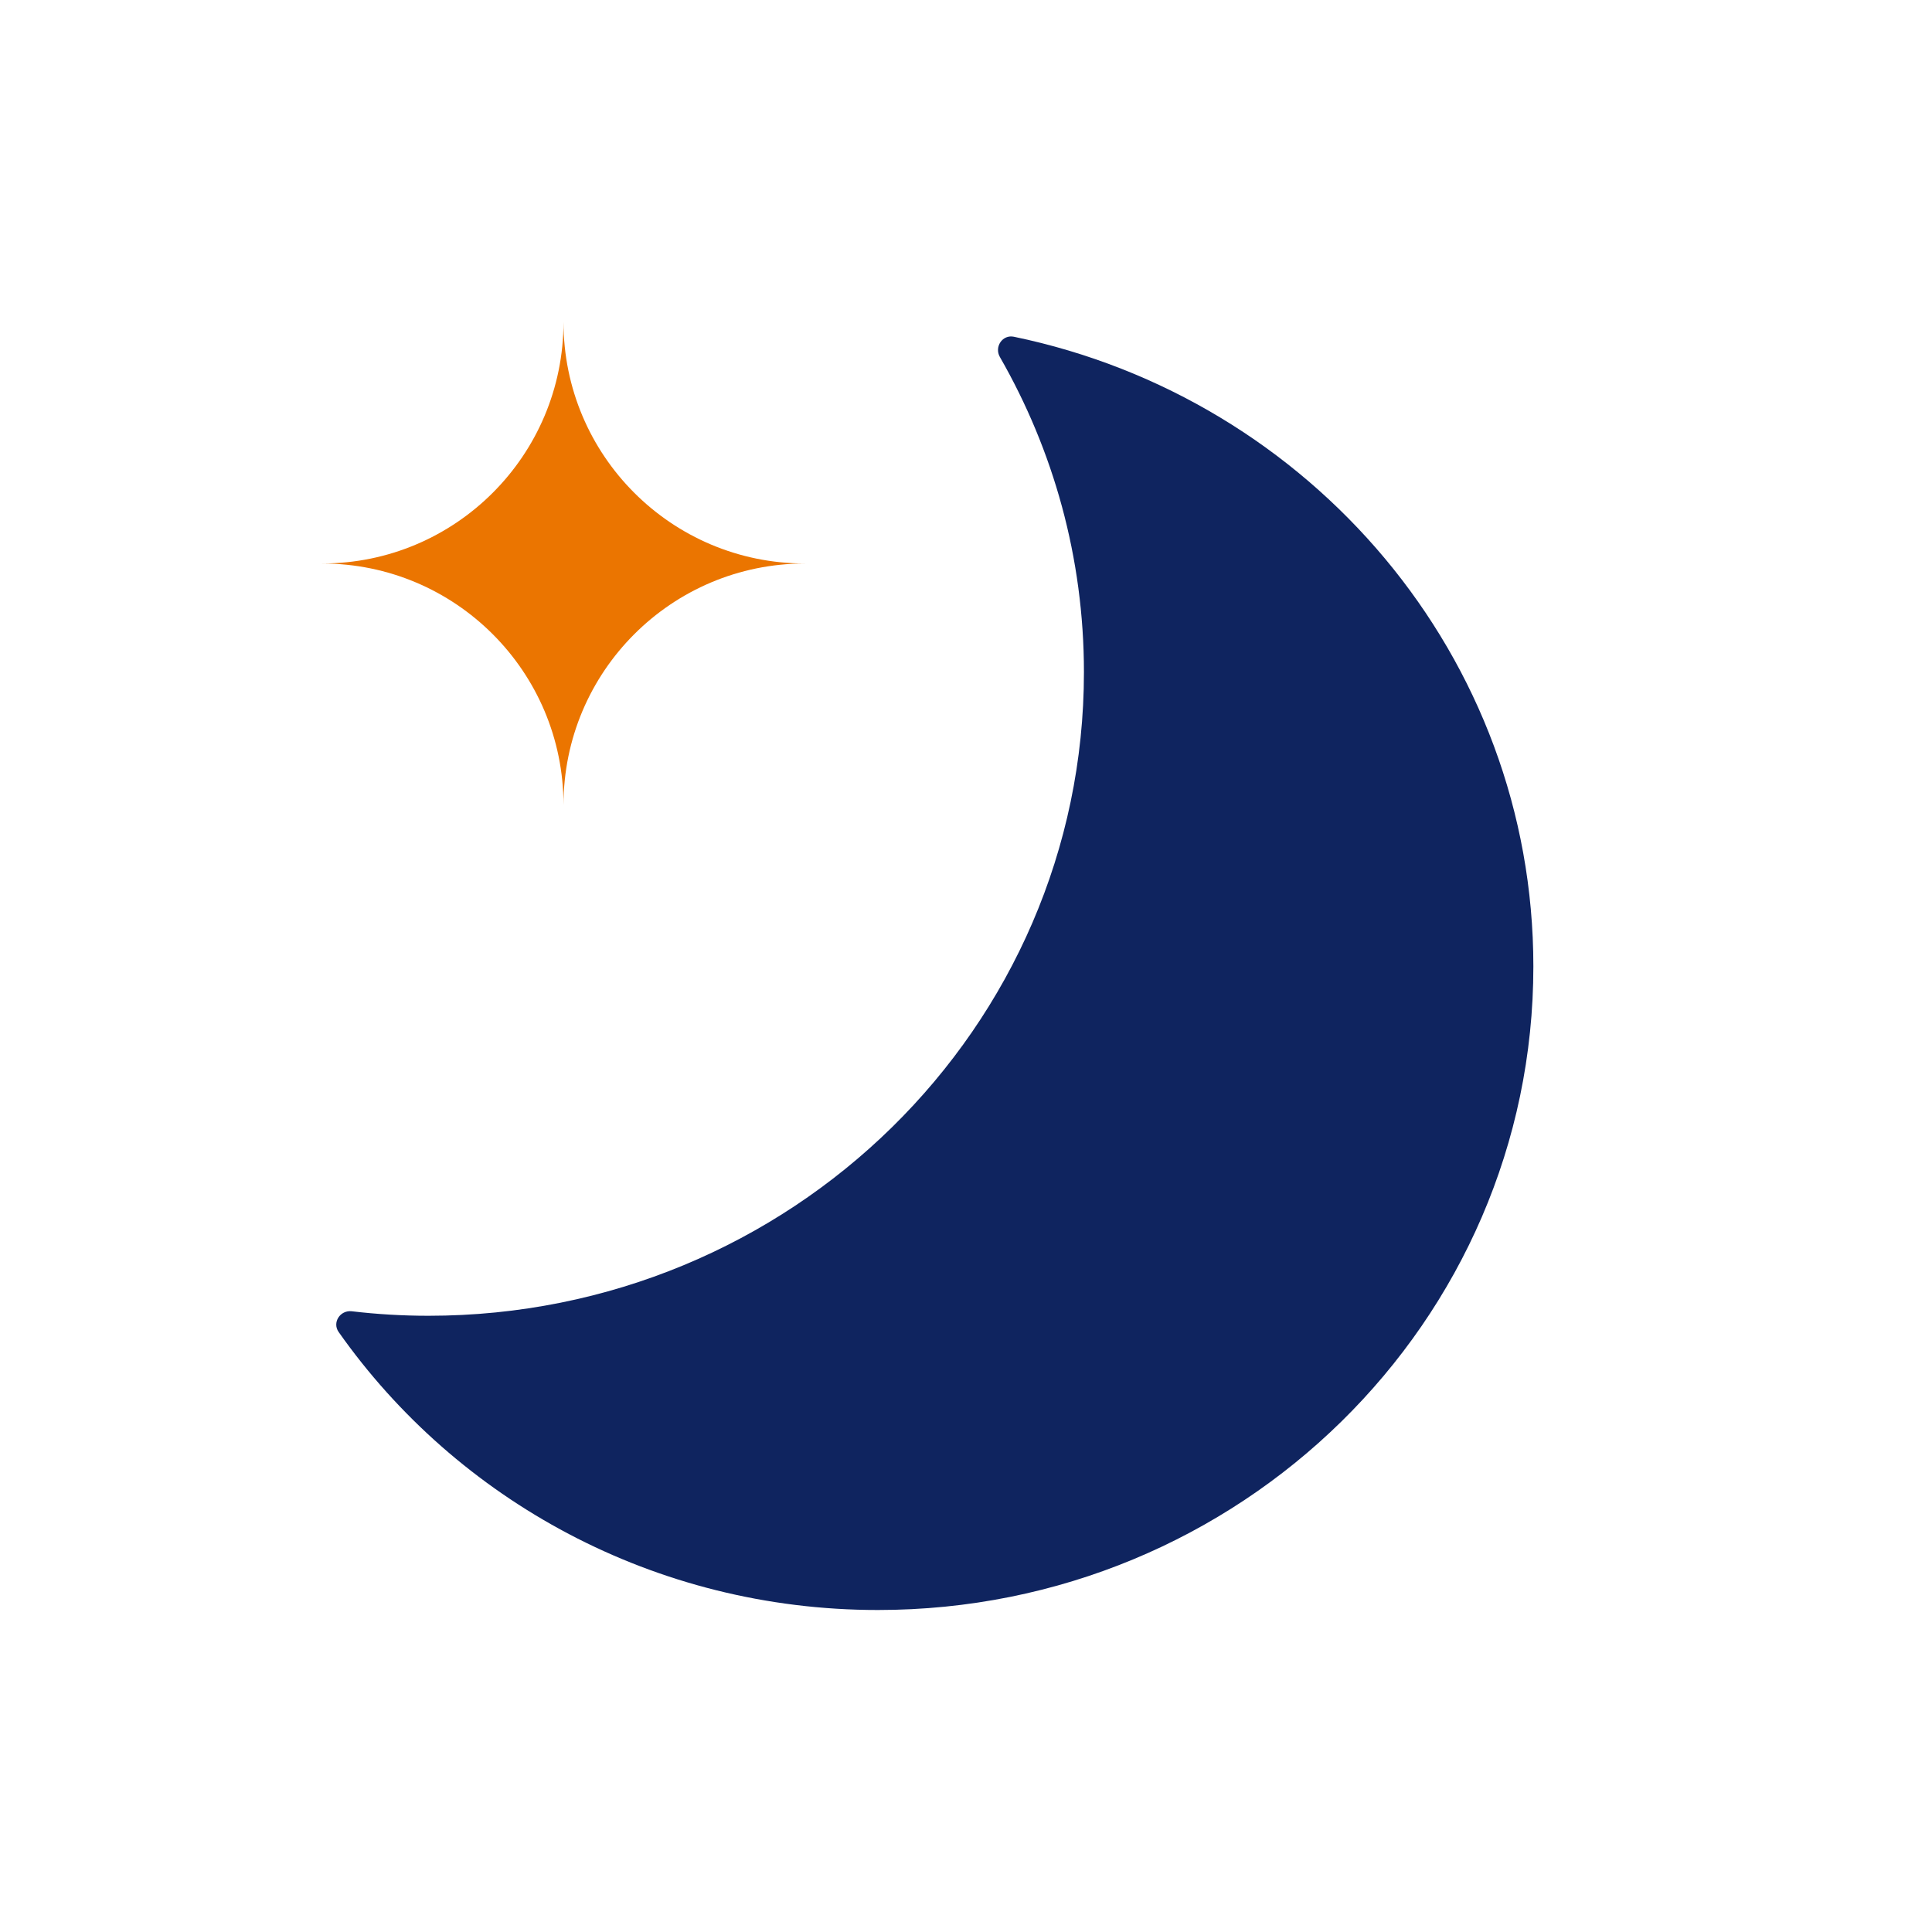
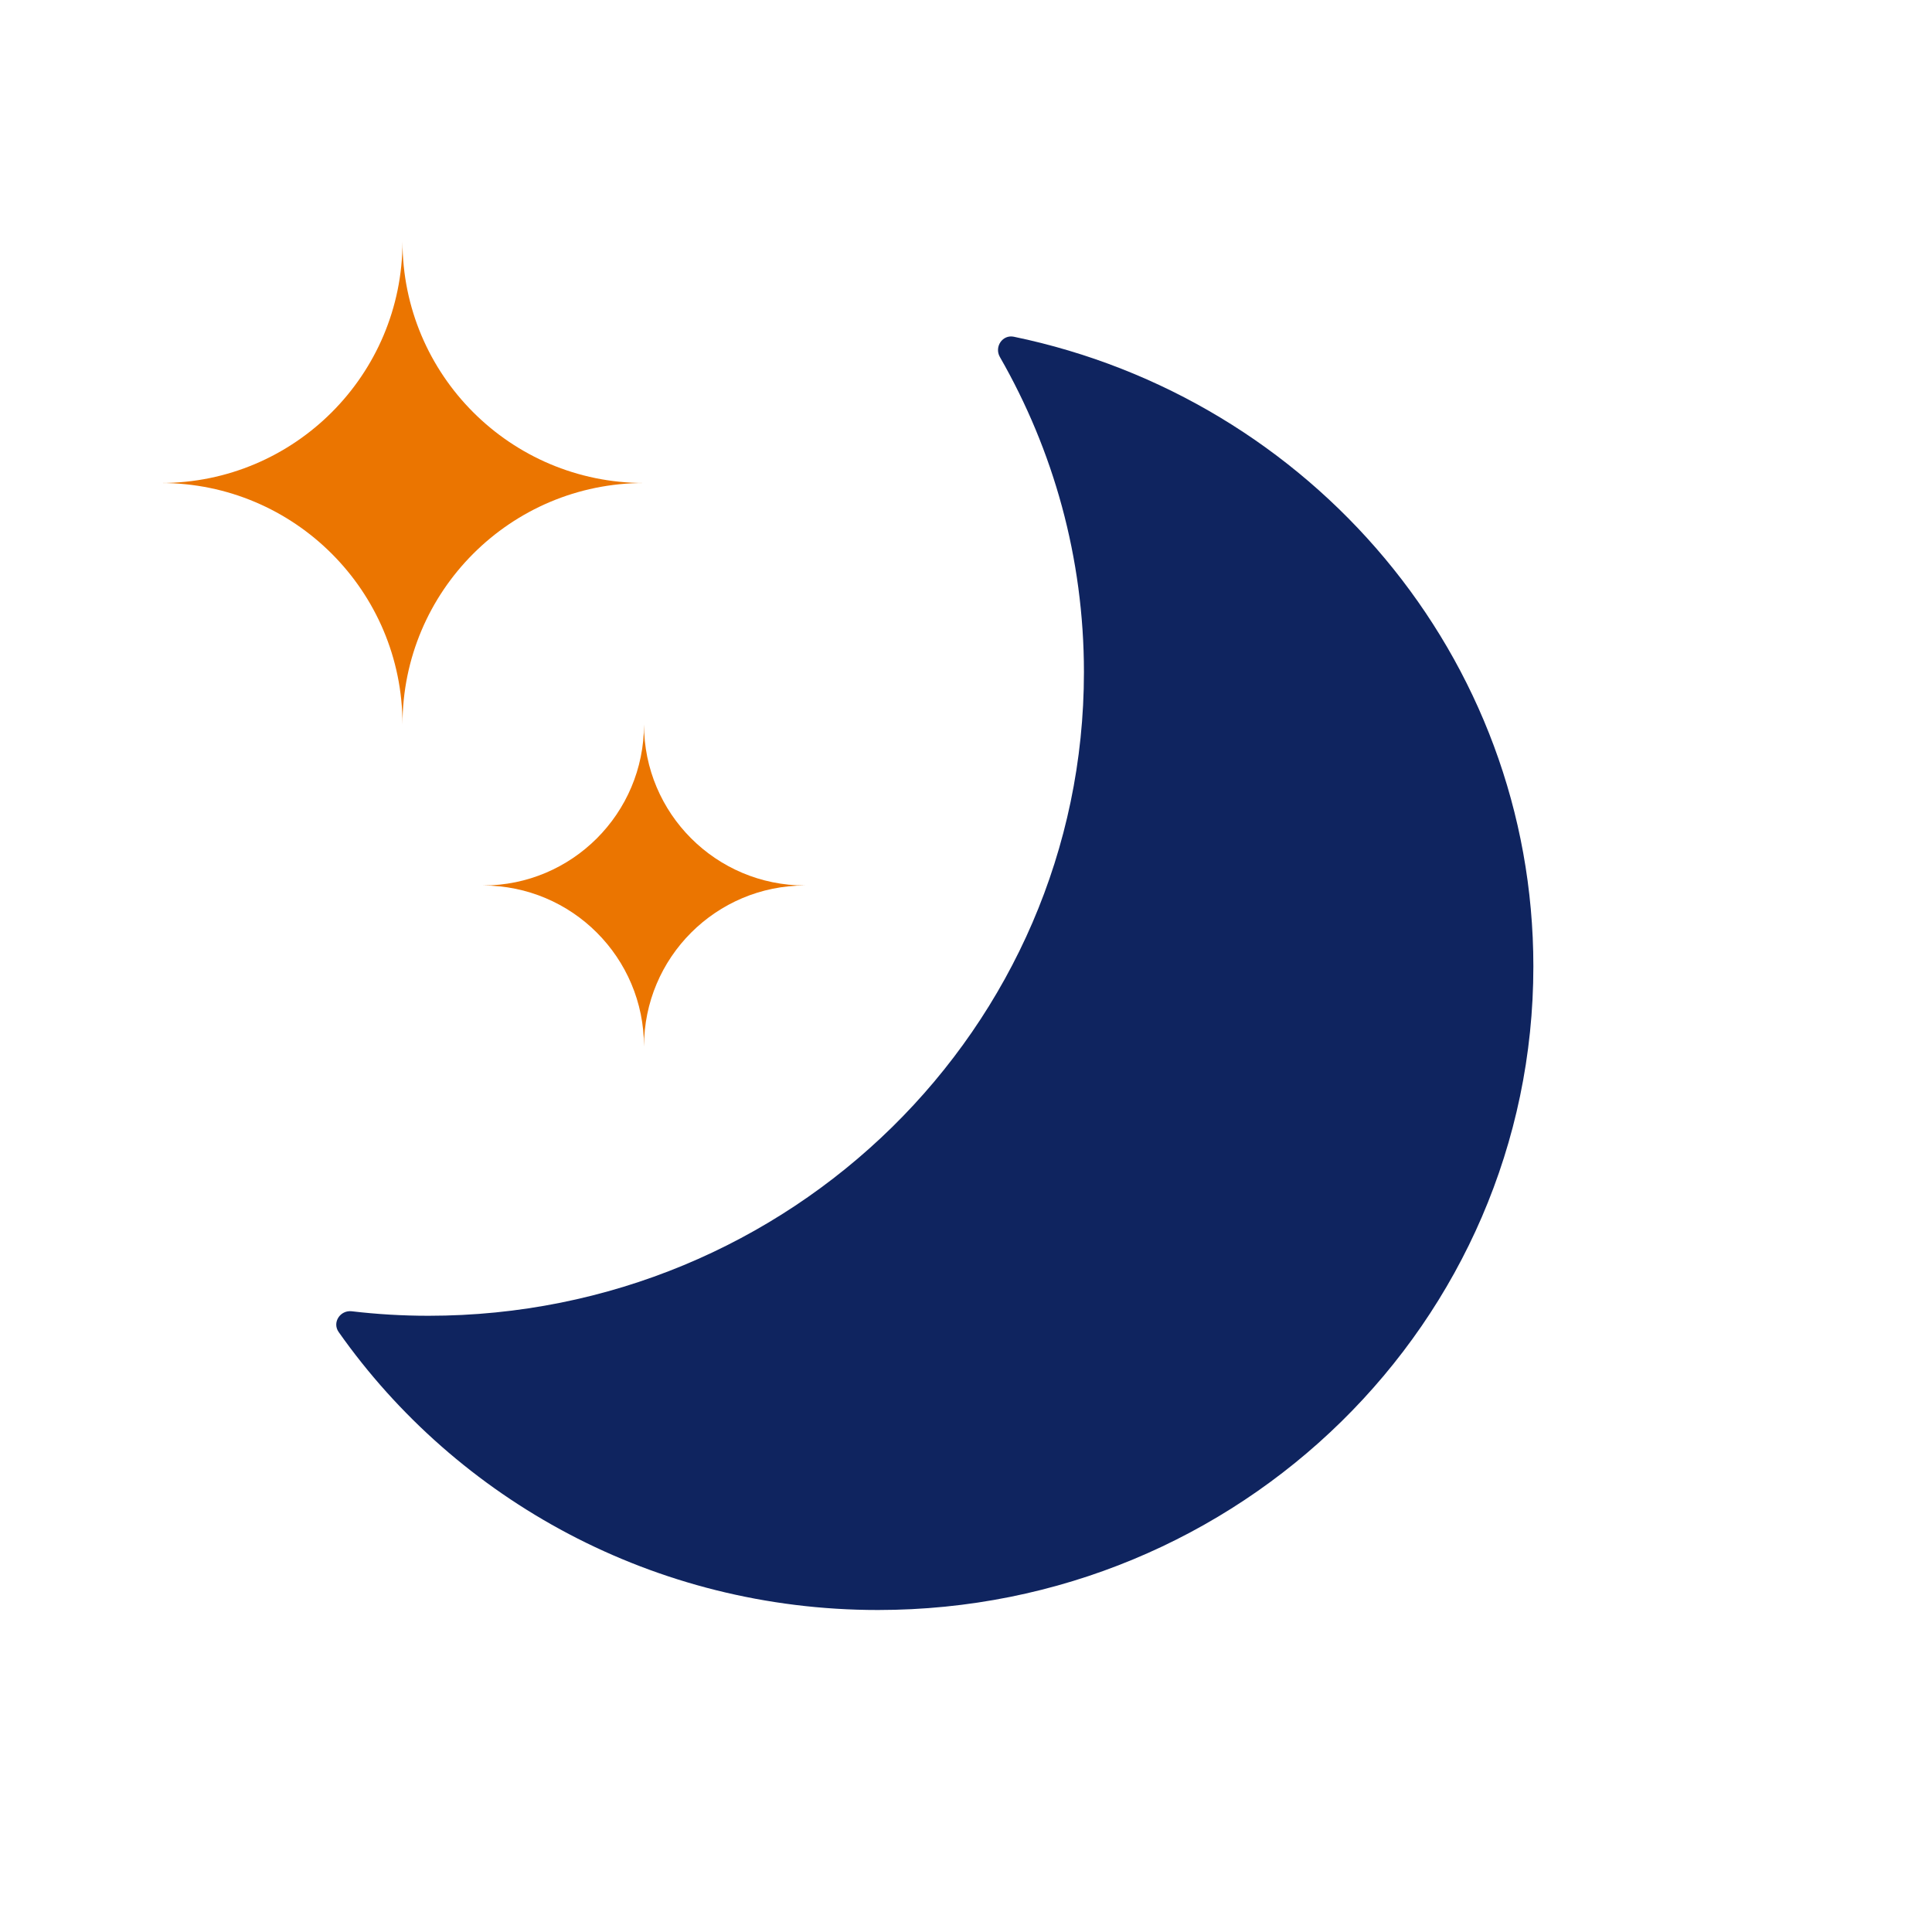
<svg xmlns="http://www.w3.org/2000/svg" width="24" height="24" viewBox="0 0 24 24" fill="none">
  <path d="M12.421 4.435C12.349 4.309 12.453 4.154 12.594 4.183C16.281 4.947 19.048 8.158 19.048 12.005C19.048 16.421 15.403 20 10.906 20C8.128 20 5.676 18.633 4.207 16.547C4.124 16.429 4.225 16.273 4.369 16.289C4.682 16.326 5 16.345 5.323 16.345C9.82 16.345 13.465 12.766 13.465 8.35C13.465 6.927 13.085 5.592 12.421 4.435Z" fill="#0F245F" />
-   <path d="M7 4C7 5.657 8.343 7 10 7C8.343 7 7 8.343 7 10C7 8.343 5.657 7 4 7C5.657 7 7 5.657 7 4Z" fill="#EB7500" />
+   <path d="M5 3C5 4.657 6.343 6 8 6C6.343 6 5 7.343 5 9C5 7.343 3.657 6 2 6C3.657 6 5 4.657 5 3Z" fill="#EB7500" />
+   <path d="M8 9C8 10.105 8.895 11 10 11C8.895 11 8 11.895 8 13C8 11.895 7.105 11 6 11C7.105 11 8 10.105 8 9Z" fill="#EB7500" />
</svg>
